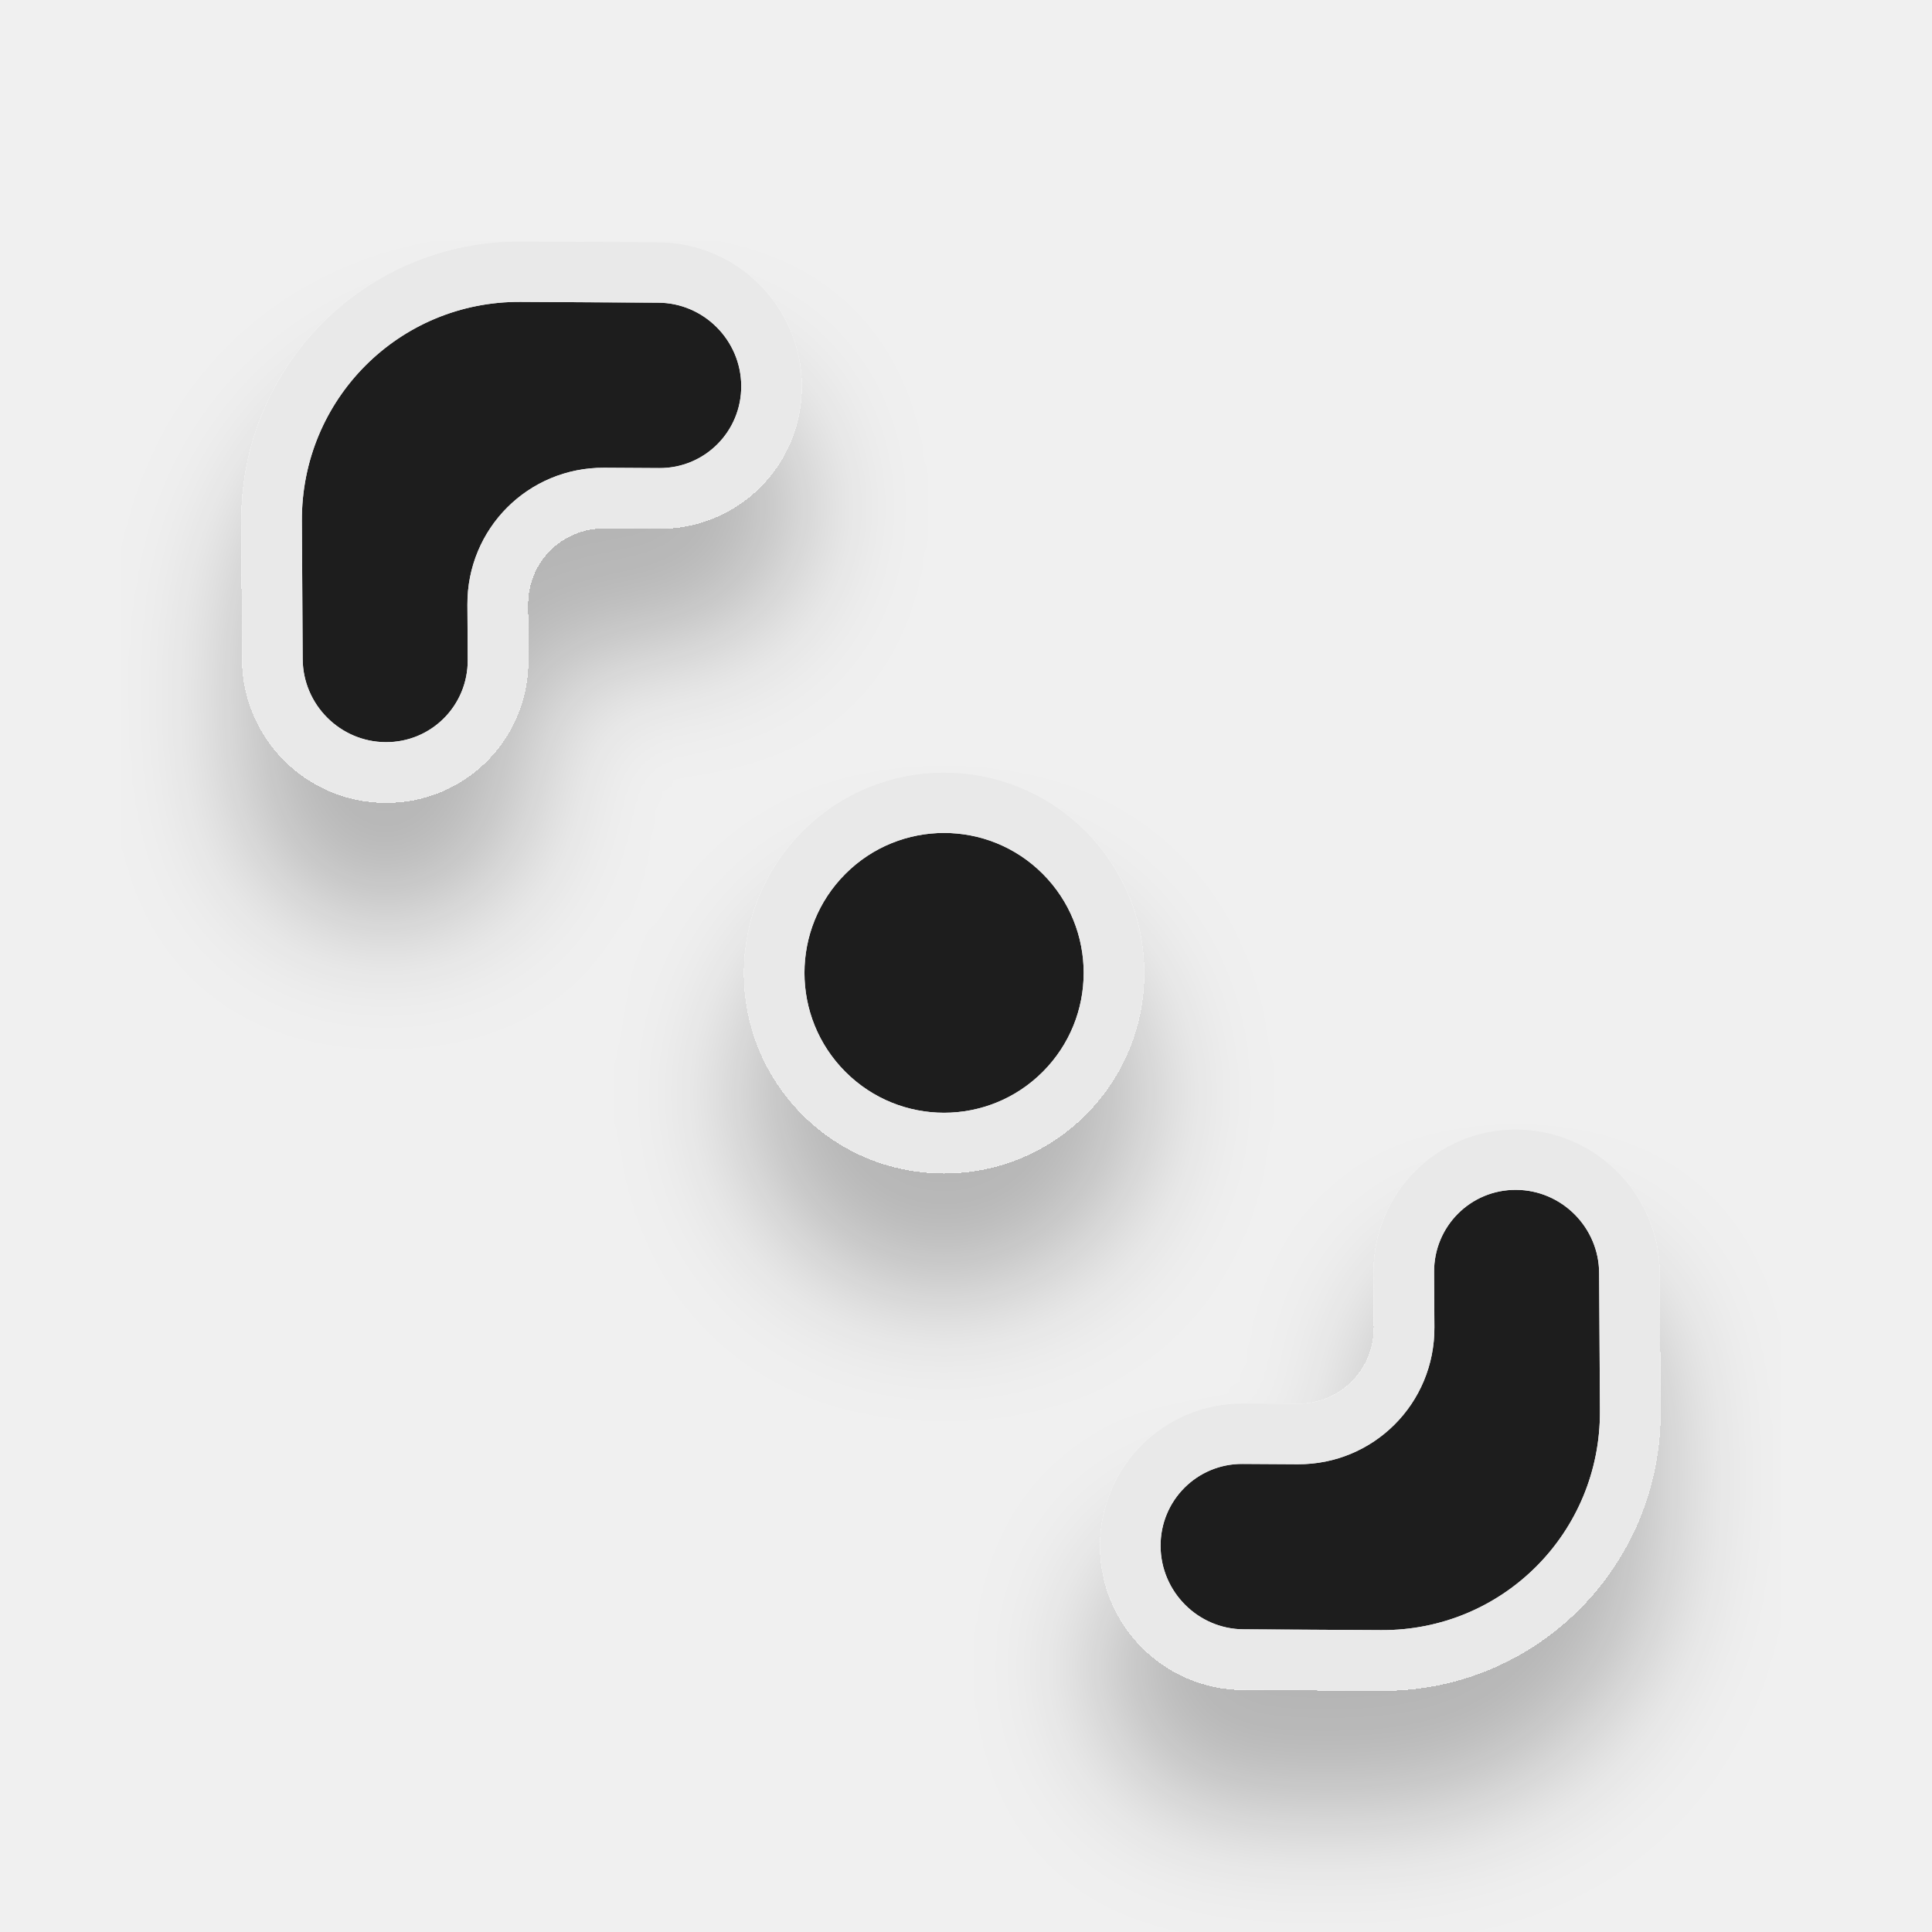
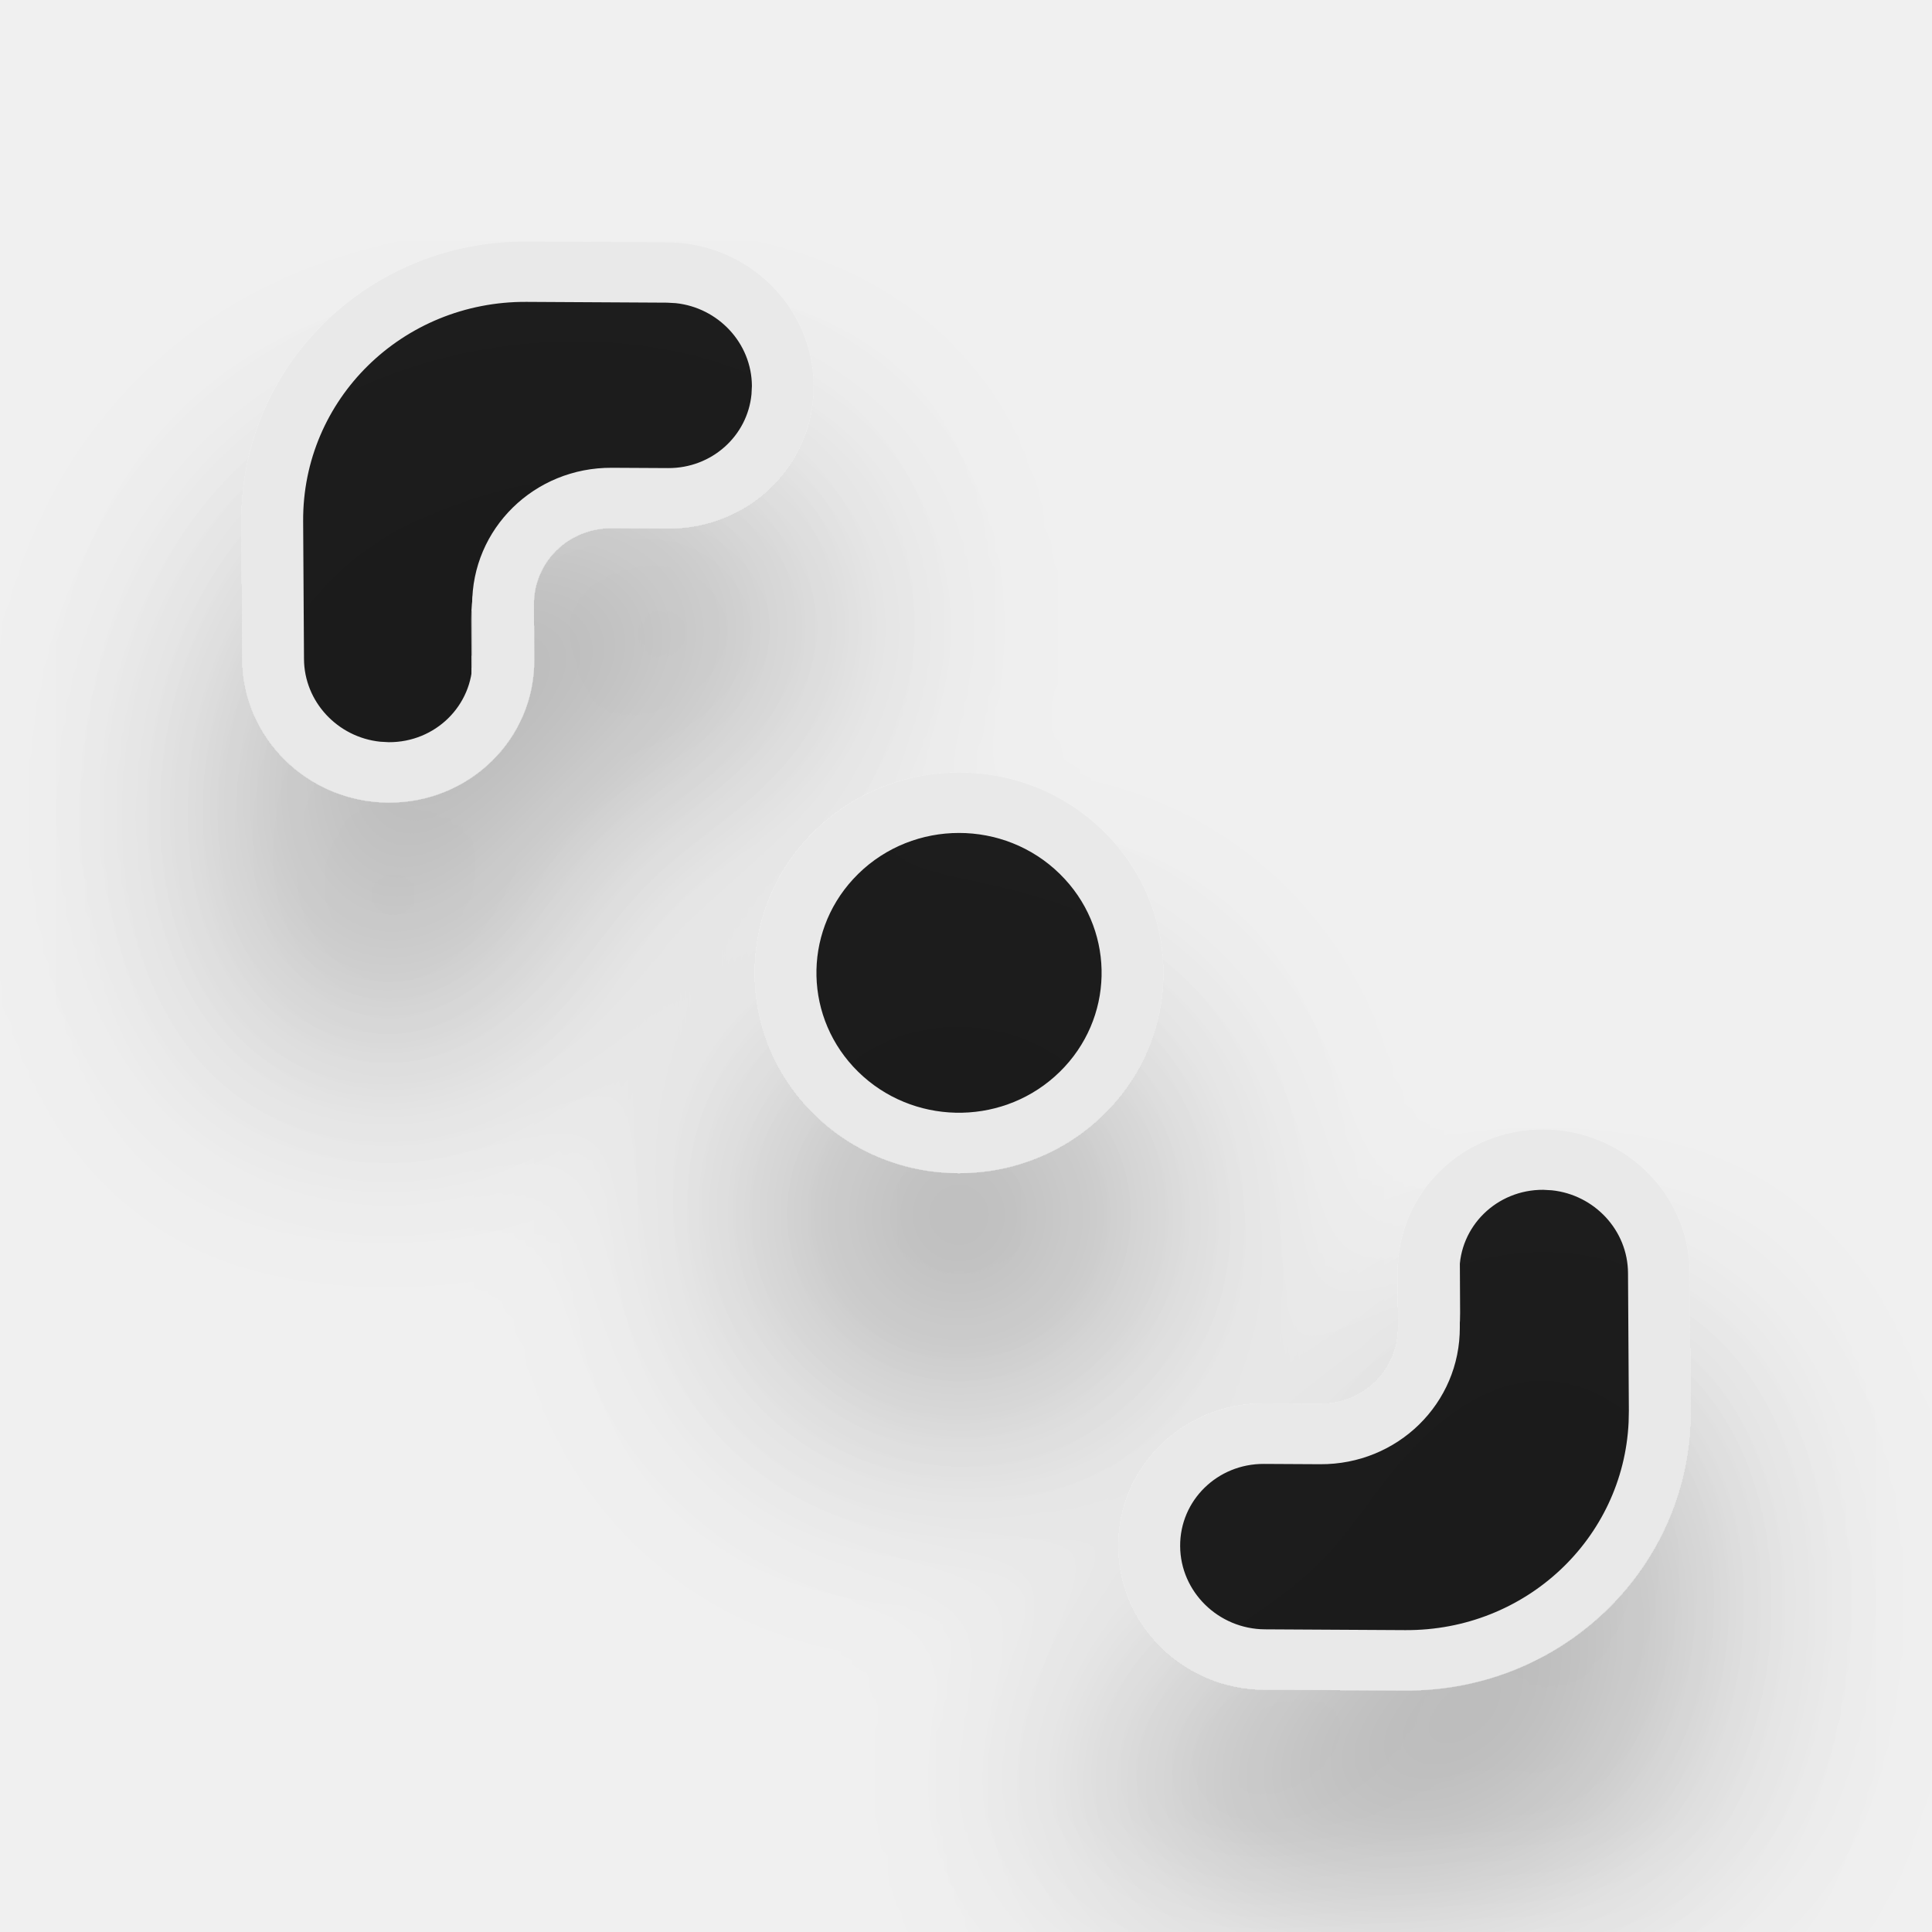
- <svg xmlns="http://www.w3.org/2000/svg" width="64" height="64" viewBox="0 0 64 64" fill="none">
-   <g filter="url(#filter0_d_1961_4400)">
-     <path d="M21.805 10.027C23.314 10.035 24.546 11.269 24.554 12.782C24.563 14.295 23.346 15.515 21.836 15.506L20.014 15.495C17.497 15.481 15.469 17.513 15.484 20.035L15.494 21.862C15.503 23.375 14.286 24.594 12.776 24.585C11.266 24.577 10.035 23.343 10.027 21.83L10 17.264C9.977 13.229 13.222 9.977 17.248 10L21.805 10.027Z" fill="#1D1D1D" />
-     <path d="M41.196 53.973C39.686 53.965 38.455 52.731 38.446 51.218C38.437 49.705 39.654 48.485 41.164 48.494L42.986 48.505C45.503 48.519 47.531 46.487 47.516 43.965L47.506 42.138C47.497 40.625 48.714 39.406 50.224 39.415C51.734 39.423 52.965 40.657 52.973 42.17L53 46.736C53.023 50.771 49.778 54.023 45.752 54L41.196 53.973Z" fill="#1D1D1D" />
-     <path d="M34.544 28.95C36.35 30.76 36.35 33.694 34.544 35.504C32.738 37.314 29.809 37.314 28.003 35.504C26.197 33.694 26.197 30.76 28.003 28.95C29.809 27.14 32.738 27.14 34.544 28.95Z" fill="#1D1D1D" />
-     <path d="M50.23 38.415C52.289 38.427 53.962 40.105 53.974 42.164L54 46.73C54.027 51.32 50.331 55.027 45.746 55L41.19 54.974C39.13 54.962 37.457 53.282 37.445 51.224C37.433 49.156 39.101 47.482 41.17 47.494L42.992 47.505C44.95 47.516 46.528 45.938 46.517 43.971L46.506 42.145C46.494 40.077 48.161 38.403 50.23 38.415ZM27.296 28.243C29.493 26.042 33.055 26.042 35.252 28.243C37.447 30.444 37.447 34.011 35.252 36.211C33.055 38.412 29.493 38.412 27.296 36.211C25.1 34.011 25.1 30.443 27.296 28.243ZM21.811 9.026C23.87 9.038 25.543 10.718 25.555 12.776C25.567 14.844 23.899 16.518 21.83 16.506L20.008 16.495C18.05 16.484 16.472 18.062 16.483 20.029L16.494 21.855C16.506 23.923 14.839 25.597 12.771 25.585C10.711 25.573 9.038 23.895 9.026 21.836L9 17.27C8.973 12.68 12.669 8.973 17.254 9L21.811 9.026Z" stroke="#E9E9E9" stroke-width="2" />
+ <svg xmlns="http://www.w3.org/2000/svg" width="32" height="32" viewBox="0 0 32 32" fill="none">
+   <g clip-path="url(#clip0_1961_4400)">
+     <g filter="url(#filter0_d_1961_4400)">
+       <path d="M11.111 4.894C11.901 4.898 12.545 5.559 12.549 6.369C12.554 7.179 11.917 7.832 11.127 7.828L10.174 7.822C8.858 7.814 7.797 8.903 7.805 10.253L7.81 11.231C7.815 12.041 7.178 12.694 6.389 12.69C5.599 12.685 4.955 12.024 4.95 11.214L4.937 8.769C4.924 6.608 6.622 4.867 8.728 4.879L11.111 4.894Z" fill="#1D1D1D" />
+       <path d="M20.878 27.108C20.089 27.103 19.445 26.443 19.44 25.633C19.436 24.822 20.072 24.169 20.862 24.174L21.815 24.18C23.131 24.187 24.192 23.099 24.184 21.748L24.179 20.77C24.174 19.96 24.811 19.307 25.601 19.312C26.39 19.317 27.034 19.977 27.039 20.788L27.053 23.233C27.065 25.393 25.367 27.135 23.262 27.122L20.878 27.108Z" fill="#1D1D1D" />
+       <path d="M17.592 14.367C18.537 15.336 18.537 16.907 17.592 17.876C16.647 18.846 15.116 18.846 14.171 17.876C13.226 16.907 13.226 15.336 14.171 14.367C15.116 13.397 16.647 13.397 17.592 14.367Z" fill="#1D1D1D" />
+     </g>
+     <g filter="url(#filter1_d_1961_4400)">
+       <path d="M25.567 18.707C26.899 18.715 27.979 19.777 27.986 21.079L28 23.362C28.015 25.934 25.898 28.015 23.272 28L20.945 27.987C19.613 27.979 18.533 26.917 18.525 25.615C18.517 24.303 19.599 23.239 20.941 23.247L21.871 23.252L21.865 24.252L20.935 24.247C20.164 24.243 19.542 24.852 19.547 25.609C19.551 26.365 20.18 26.982 20.951 26.987L23.277 27C25.269 27.011 26.886 25.486 26.975 23.556L26.979 23.368L26.965 21.085C26.961 20.376 26.408 19.789 25.704 19.715L25.561 19.707C24.79 19.703 24.169 20.313 24.173 21.069L24.179 21.982C24.186 23.243 23.15 24.26 21.865 24.252L21.871 23.252C22.585 23.256 23.162 22.694 23.157 21.988L23.152 21.075C23.144 19.764 24.225 18.7 25.567 18.707ZM13.492 13.769C14.813 12.472 16.956 12.472 18.277 13.769C19.597 15.064 19.597 17.163 18.277 18.459C16.956 19.755 14.813 19.755 13.492 18.459C12.172 17.163 12.172 15.064 13.492 13.769ZM17.554 14.475C16.632 13.57 15.136 13.57 14.214 14.475L14.13 14.562C13.293 15.471 13.321 16.875 14.214 17.752C15.108 18.629 16.539 18.656 17.466 17.834L17.554 17.752C18.448 16.875 18.476 15.471 17.638 14.562L17.554 14.475ZM11.055 4.013C12.387 4.021 13.467 5.083 13.475 6.385C13.482 7.697 12.401 8.761 11.059 8.753L10.129 8.748C9.415 8.744 8.838 9.306 8.843 10.012L8.848 10.925C8.856 12.236 7.775 13.3 6.433 13.293C5.101 13.285 4.021 12.223 4.014 10.921L4 8.638C3.985 6.066 6.102 3.985 8.728 4L11.055 4.013ZM8.722 5C6.666 4.988 5.009 6.614 5.021 8.632L5.035 10.915C5.039 11.624 5.592 12.211 6.296 12.285L6.439 12.293C7.21 12.297 7.831 11.687 7.827 10.931L7.821 10.018C7.814 8.757 8.85 7.74 10.135 7.748L11.065 7.753C11.788 7.757 12.38 7.222 12.447 6.531L12.454 6.391C12.449 5.682 11.896 5.095 11.192 5.021L11.049 5.013L8.722 5Z" fill="#E9E9E9" />
+     </g>
  </g>
  <defs>
-     <filter id="filter0_d_1961_4400" x="4" y="8" width="55" height="56" filterUnits="userSpaceOnUse" color-interpolation-filters="sRGB">
+     <filter id="filter0_d_1961_4400" x="0.937" y="4.879" width="30.116" height="30.243" filterUnits="userSpaceOnUse" color-interpolation-filters="sRGB">
      <feFlood flood-opacity="0" result="BackgroundImageFix" />
      <feColorMatrix in="SourceAlpha" type="matrix" values="0 0 0 0 0 0 0 0 0 0 0 0 0 0 0 0 0 0 127 0" result="hardAlpha" />
      <feOffset dy="4" />
      <feGaussianBlur stdDeviation="2" />
      <feComposite in2="hardAlpha" operator="out" />
      <feColorMatrix type="matrix" values="0 0 0 0 0 0 0 0 0 0 0 0 0 0 0 0 0 0 0.25 0" />
      <feBlend mode="normal" in2="BackgroundImageFix" result="effect1_dropShadow_1961_4400" />
      <feBlend mode="normal" in="SourceGraphic" in2="effect1_dropShadow_1961_4400" result="shape" />
    </filter>
+     <filter id="filter1_d_1961_4400" x="0" y="4" width="32" height="32" filterUnits="userSpaceOnUse" color-interpolation-filters="sRGB">
+       <feFlood flood-opacity="0" result="BackgroundImageFix" />
+       <feColorMatrix in="SourceAlpha" type="matrix" values="0 0 0 0 0 0 0 0 0 0 0 0 0 0 0 0 0 0 127 0" result="hardAlpha" />
+       <feOffset dy="4" />
+       <feGaussianBlur stdDeviation="2" />
+       <feComposite in2="hardAlpha" operator="out" />
+       <feColorMatrix type="matrix" values="0 0 0 0 0 0 0 0 0 0 0 0 0 0 0 0 0 0 0.25 0" />
+       <feBlend mode="normal" in2="BackgroundImageFix" result="effect1_dropShadow_1961_4400" />
+       <feBlend mode="normal" in="SourceGraphic" in2="effect1_dropShadow_1961_4400" result="shape" />
+     </filter>
+     <clipPath id="clip0_1961_4400">
+       <rect width="32" height="32" fill="white" />
+     </clipPath>
  </defs>
</svg>
